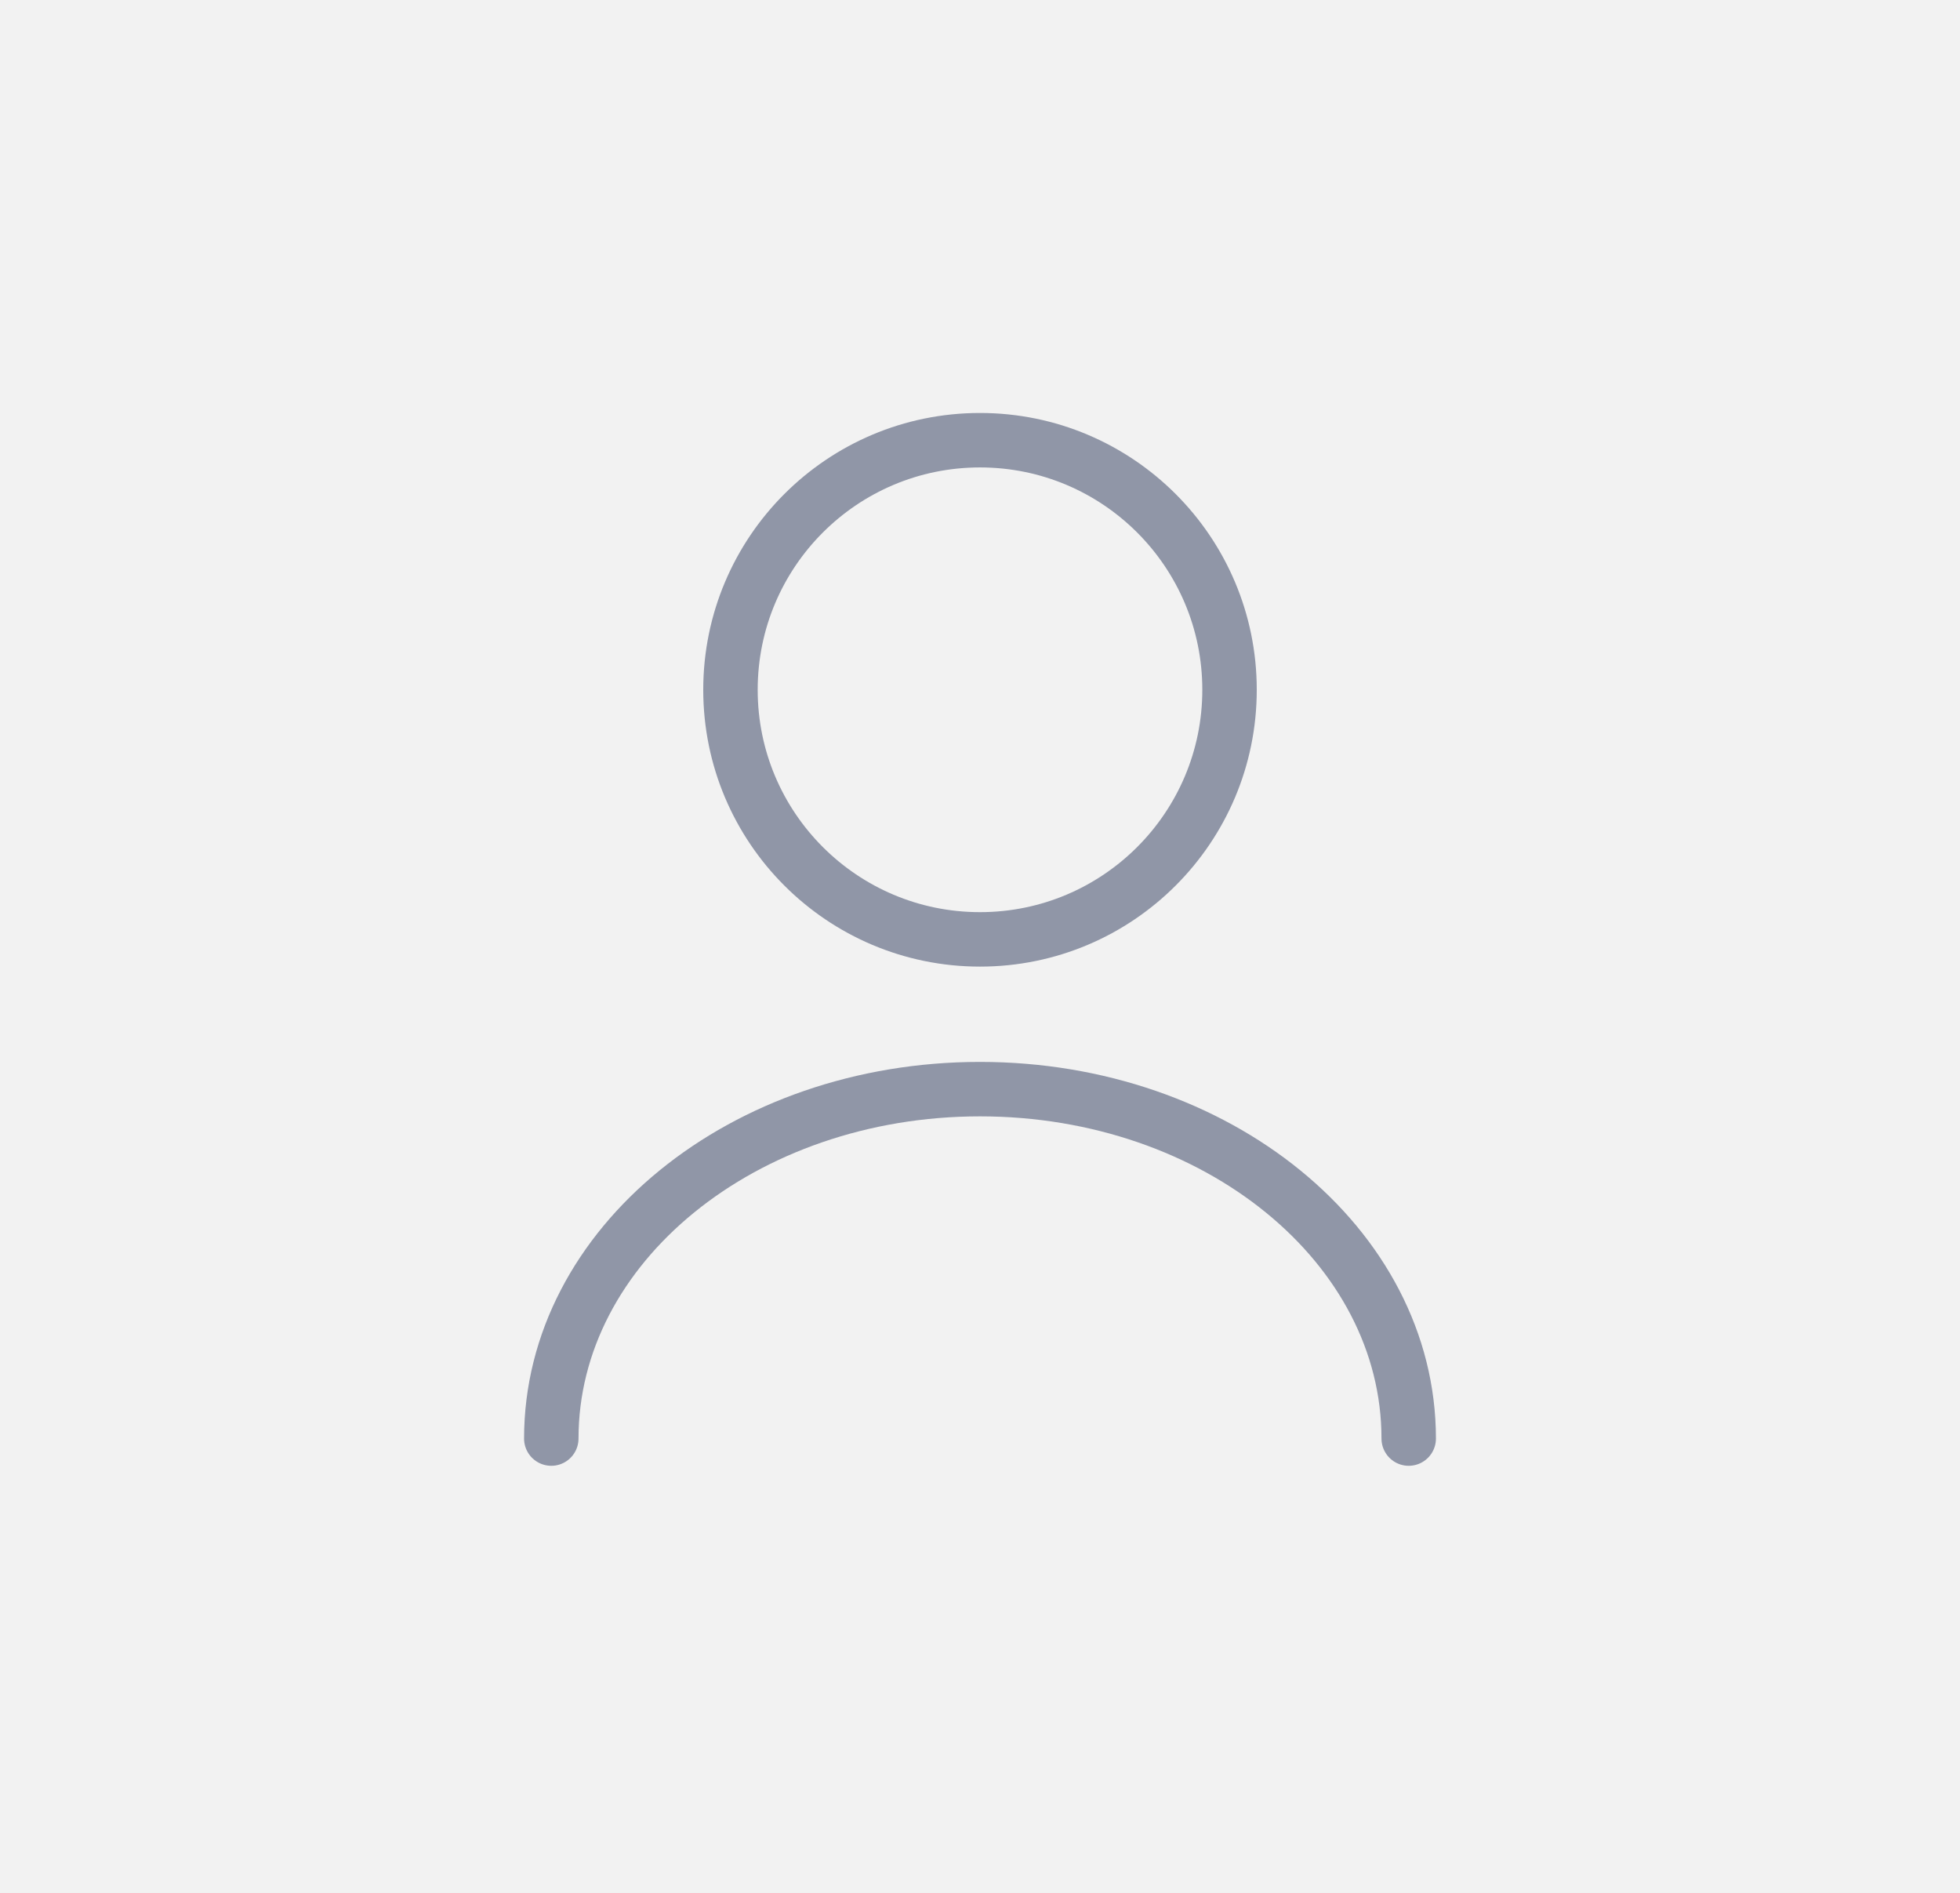
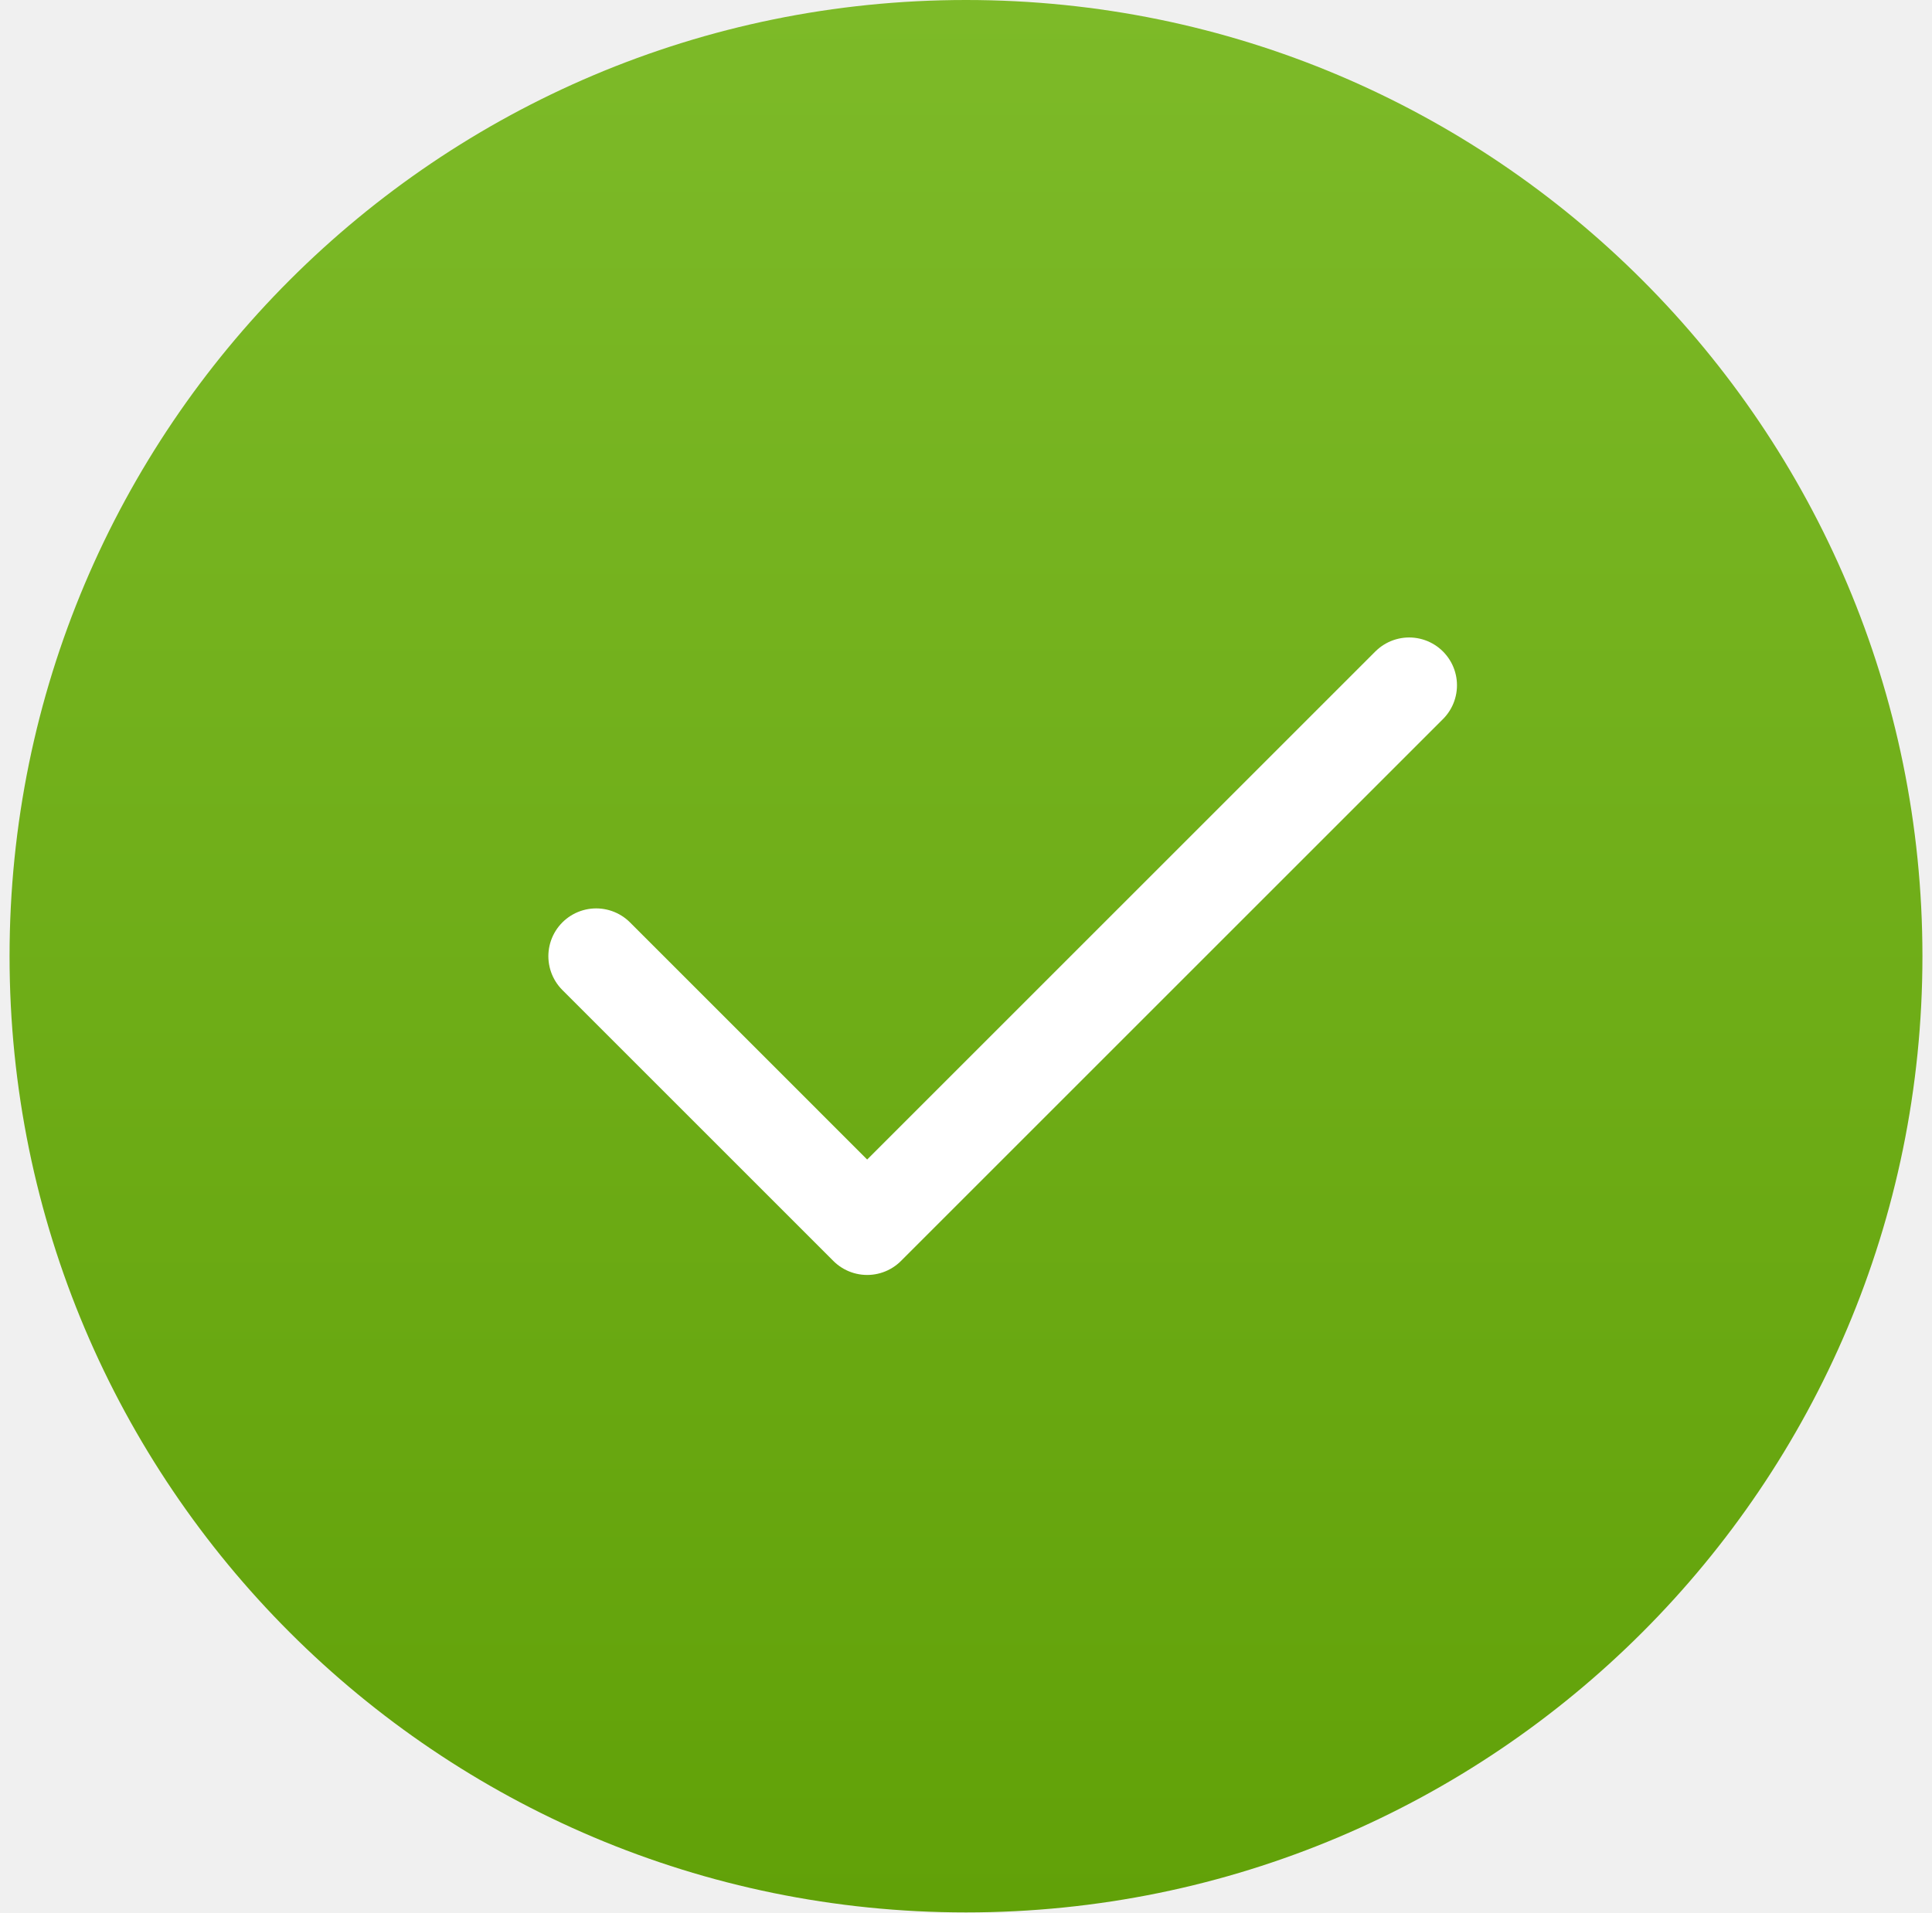
- <svg xmlns="http://www.w3.org/2000/svg" width="144" height="139" viewBox="0 0 144 139" fill="none">
-   <rect x="1" y="1" width="142" height="137" fill="#F2F2F2" />
-   <rect x="1" y="1" width="142" height="137" stroke="#F2F2F2" stroke-width="2" />
-   <path d="M72 69C82.125 69 90.333 60.792 90.333 50.667C90.333 40.542 82.125 32.334 72 32.334C61.875 32.334 53.667 40.542 53.667 50.667C53.667 60.792 61.875 69 72 69Z" stroke="#9096A7" stroke-width="4" stroke-linecap="round" stroke-linejoin="round" />
-   <path d="M103.497 105.667C103.497 91.477 89.38 80 72 80C54.62 80 40.503 91.477 40.503 105.667" stroke="#9096A7" stroke-width="4" stroke-linecap="round" stroke-linejoin="round" />
+ <svg xmlns="http://www.w3.org/2000/svg" width="101" height="100" viewBox="0 0 101 100" fill="none">
+   <rect x="0.5" width="100" height="100" rx="50" fill="url(#paint0_linear_85_12)" />
+   <path d="M31.167 50L45.333 64.167L73.667 35.833" stroke="white" stroke-width="5" stroke-linecap="round" stroke-linejoin="round" />
+   <defs>
+     <linearGradient id="paint0_linear_85_12" x1="50.5" y1="0" x2="50.5" y2="100" gradientUnits="userSpaceOnUse">
+       <stop stop-color="#7DBA28" />
+       <stop offset="1" stop-color="#61A108" />
+     </linearGradient>
+   </defs>
</svg>
